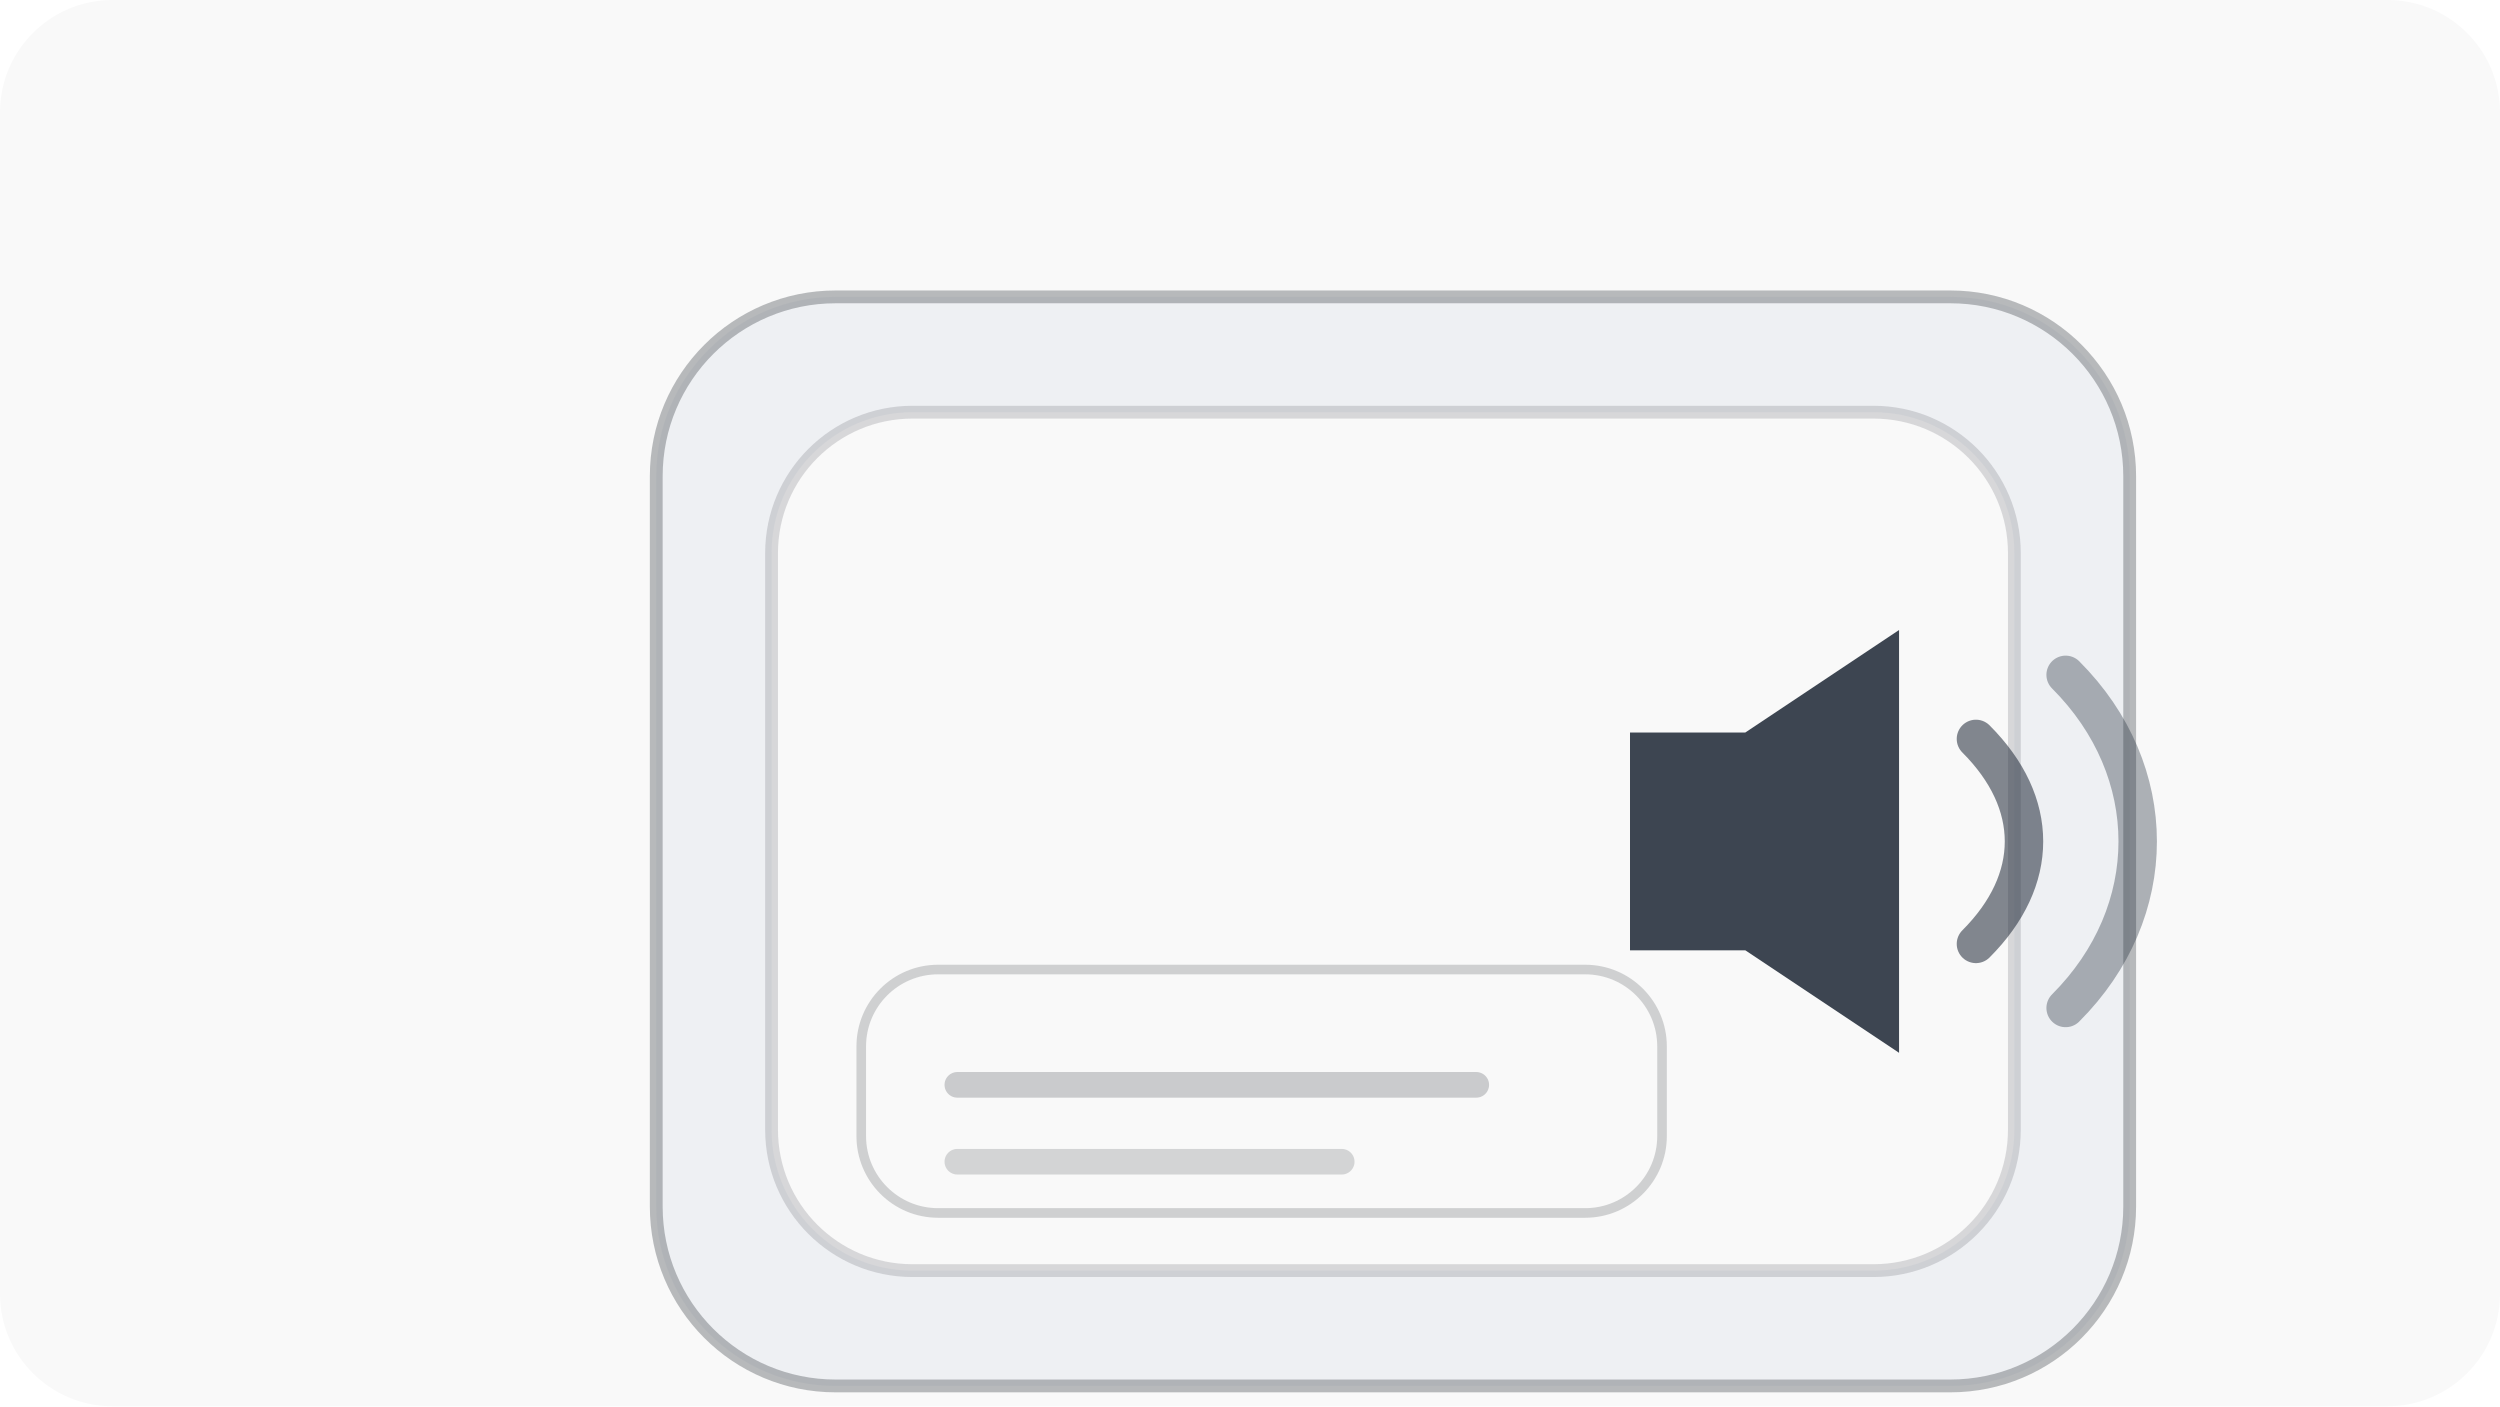
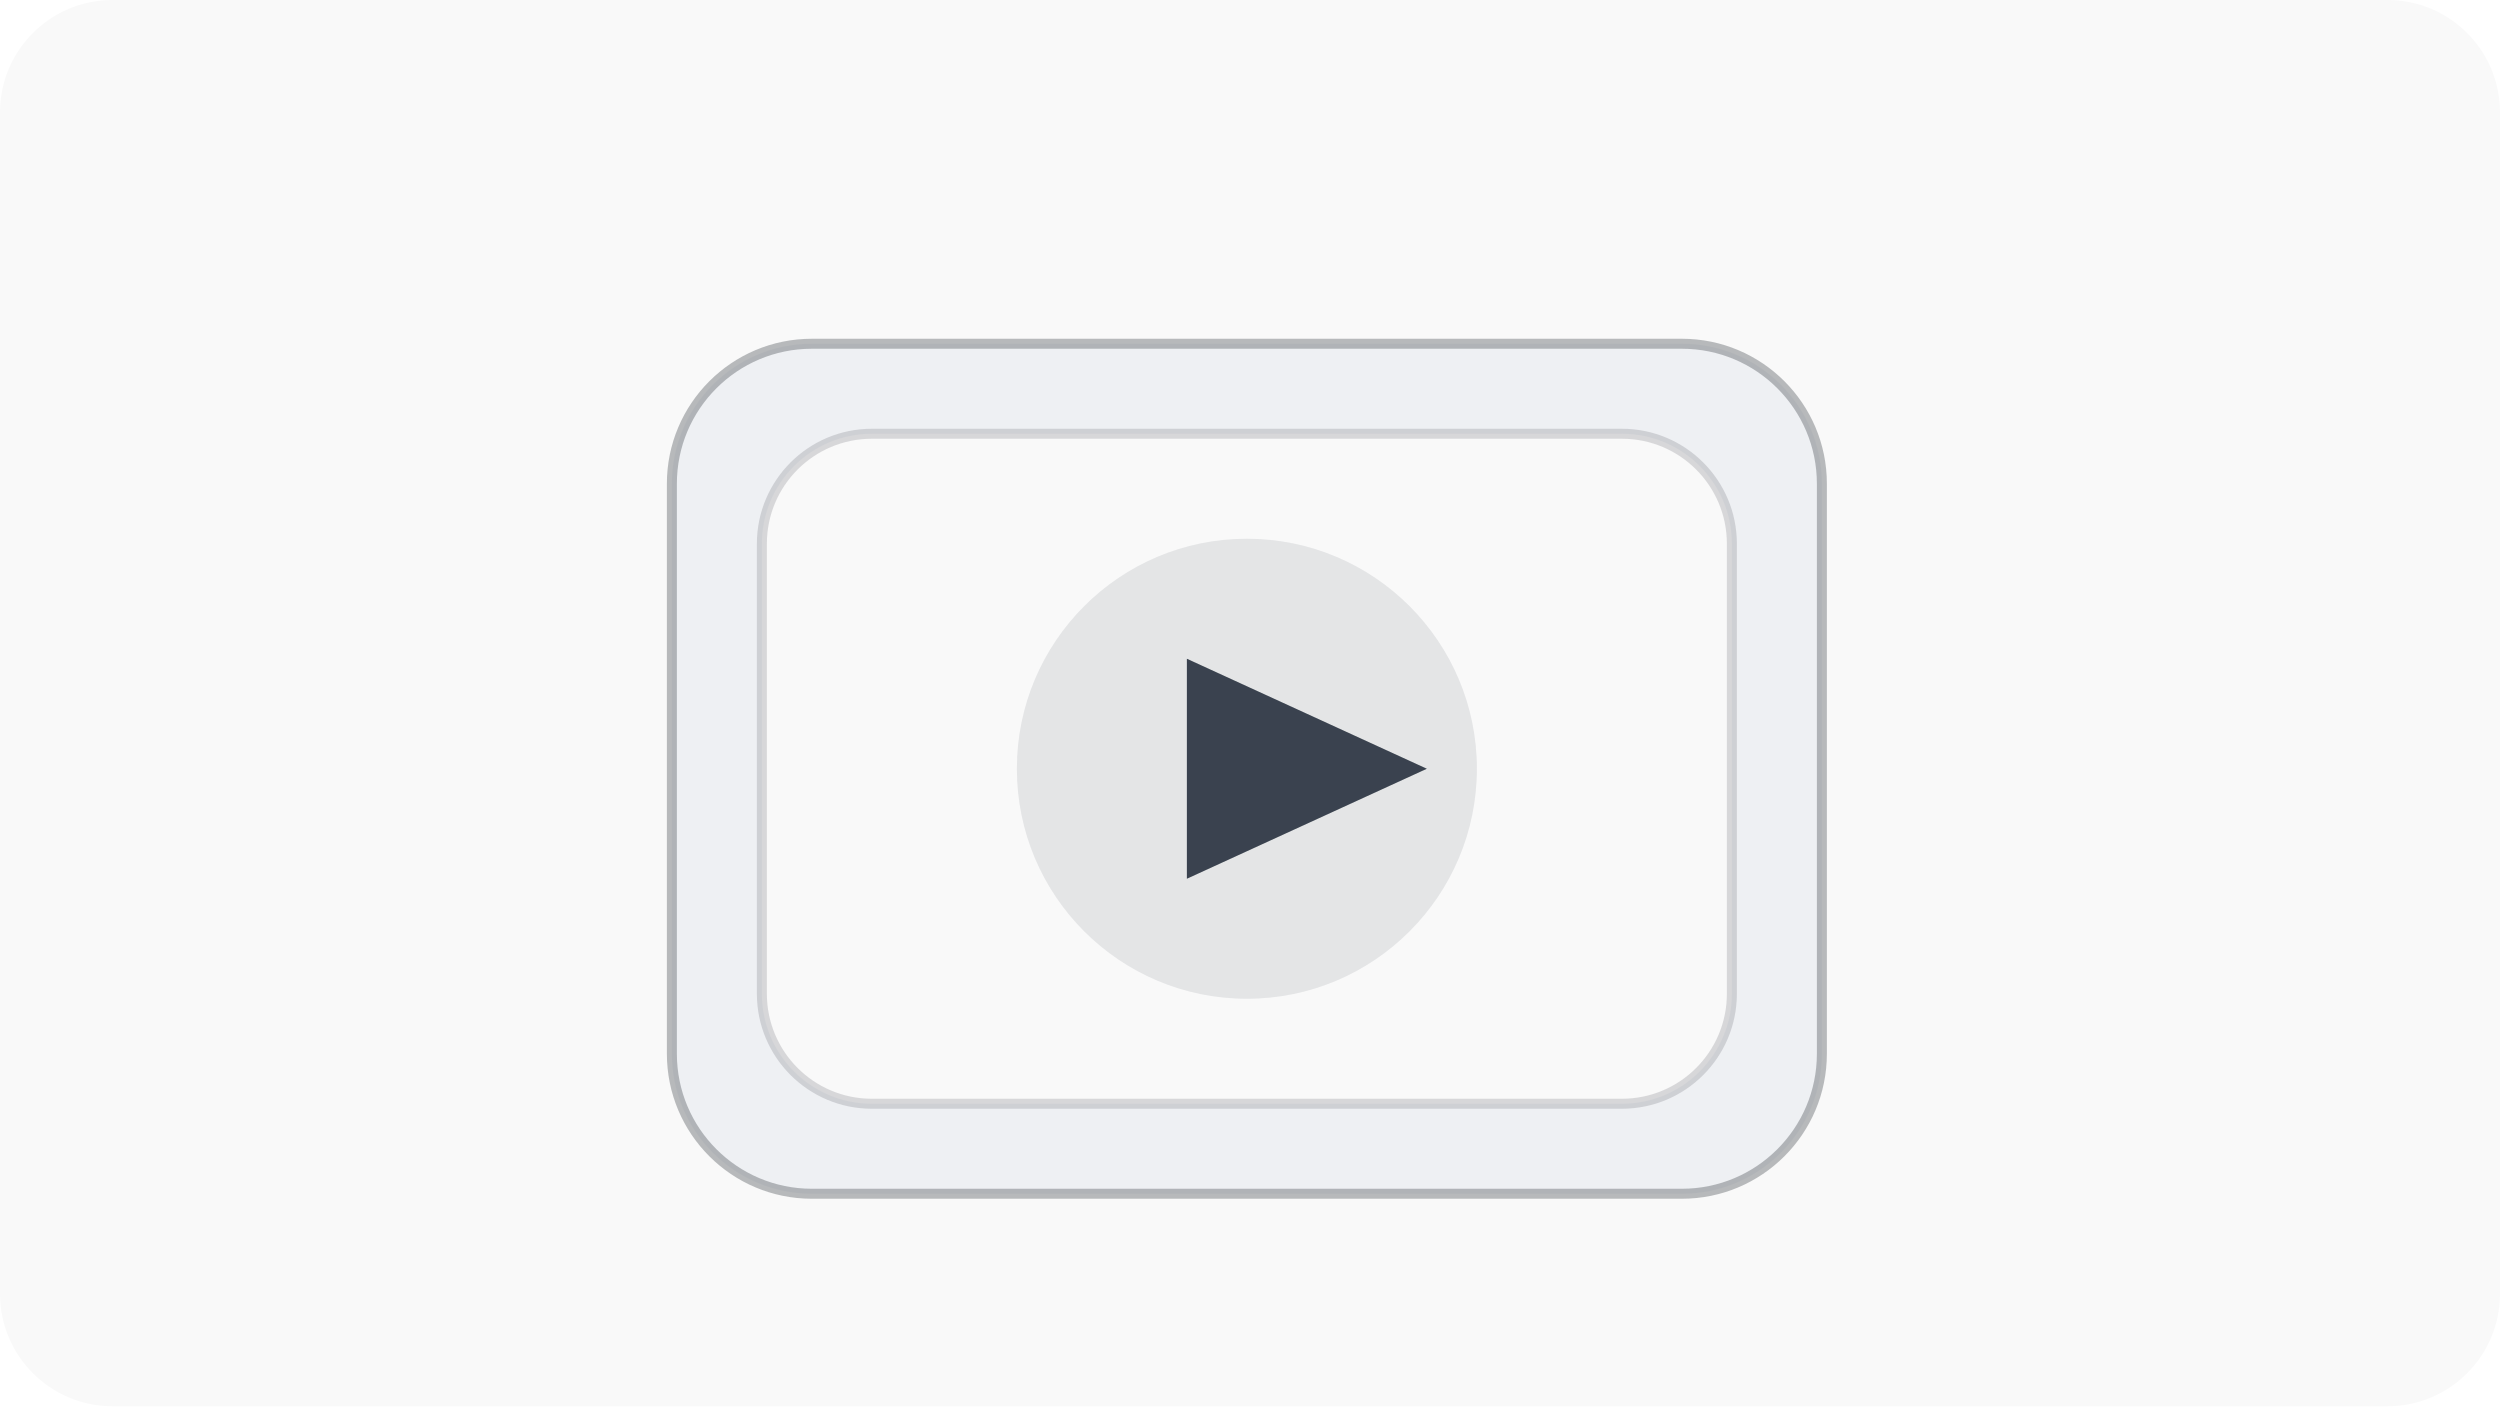
<svg xmlns="http://www.w3.org/2000/svg" width="1600" height="900" viewBox="0 0 1600 900" role="img" aria-labelledby="title desc">
  <rect width="1600" height="900" rx="72" fill="#F9F9F9" />
-   <g transform="translate(420,190) scale(2.05)">
+   <g transform="translate(430,220) scale(1.6)">
    <rect x="0" y="0" width="460" height="340" rx="56" fill="#EEF0F3" stroke="#3E4248" stroke-opacity="0.35" stroke-width="4" />
    <rect x="36" y="36" width="388" height="268" rx="44" fill="#F9F9F9" stroke="#3E4248" stroke-opacity="0.18" stroke-width="4" />
-     <rect x="64" y="210" width="250" height="76" rx="24" fill="#F9F9F9" stroke="#3E4248" stroke-opacity="0.22" stroke-width="3" />
-     <path d="M94 246 H256" stroke="#3E4248" stroke-opacity="0.25" stroke-width="8" stroke-linecap="round" />
-     <path d="M94 270 H214" stroke="#3E4248" stroke-opacity="0.20" stroke-width="8" stroke-linecap="round" />
-     <path d="M340 136 L388 104 V236 L340 204 H304 V136 Z" fill="#1F2937" opacity="0.86" />
-     <path d="M412 138 C432 158, 432 182, 412 202" fill="none" stroke="#1F2937" stroke-opacity="0.55" stroke-width="12" stroke-linecap="round" />
-     <path d="M440 118 C470 148, 470 192, 440 222" fill="none" stroke="#1F2937" stroke-opacity="0.35" stroke-width="12" stroke-linecap="round" />
+     <circle cx="230" cy="170" r="92" fill="#1F2937" opacity="0.10" />
+     <path d="M206 126 L206 214 L302 170 Z" fill="#1F2937" opacity="0.86" />
  </g>
</svg>
